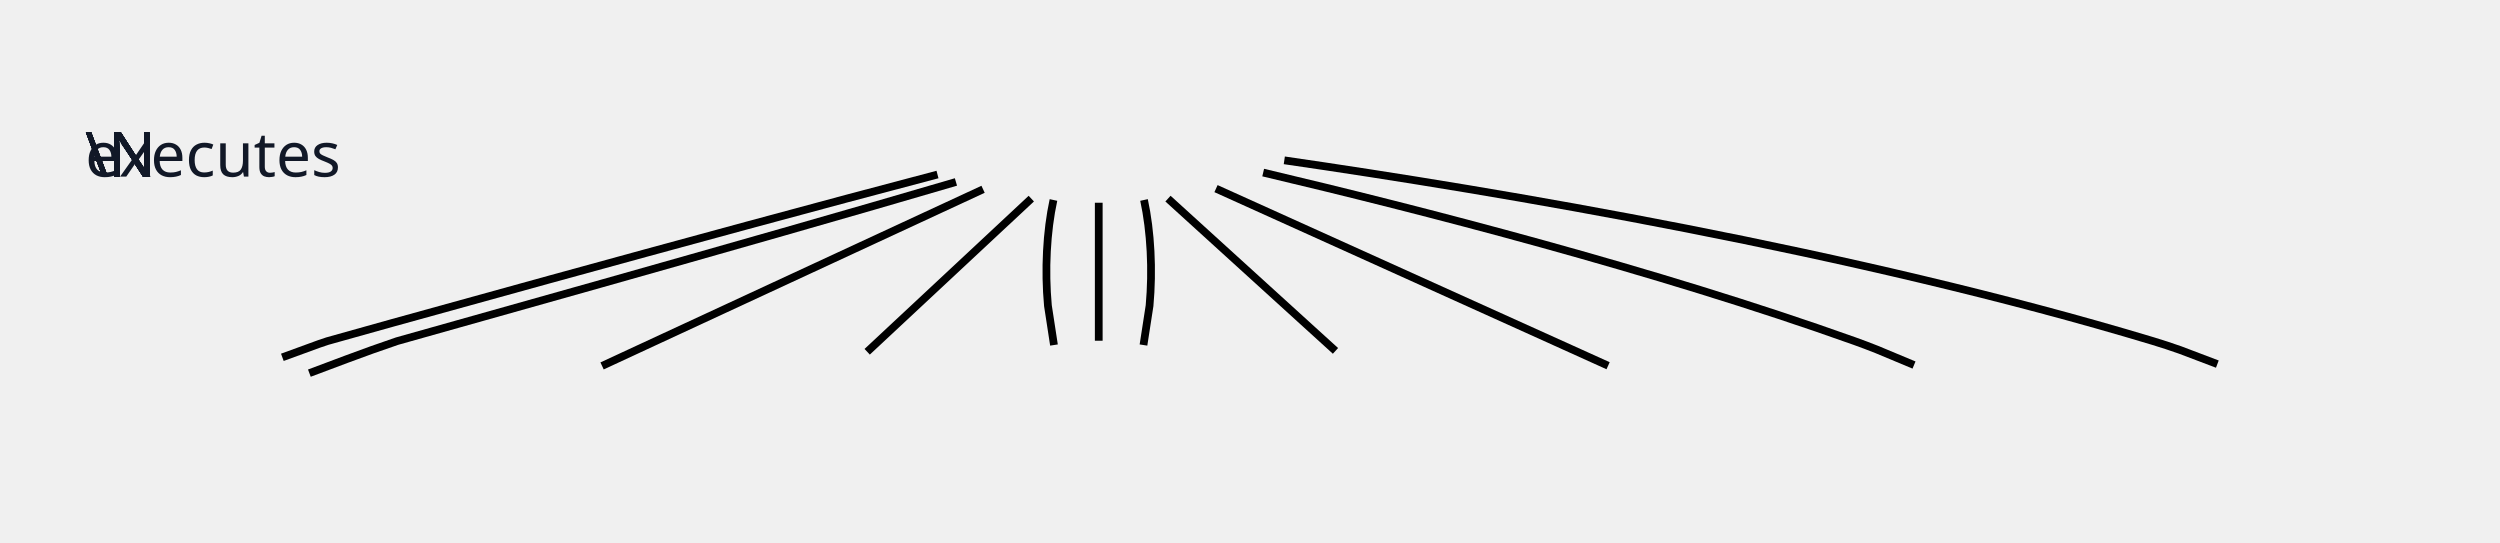
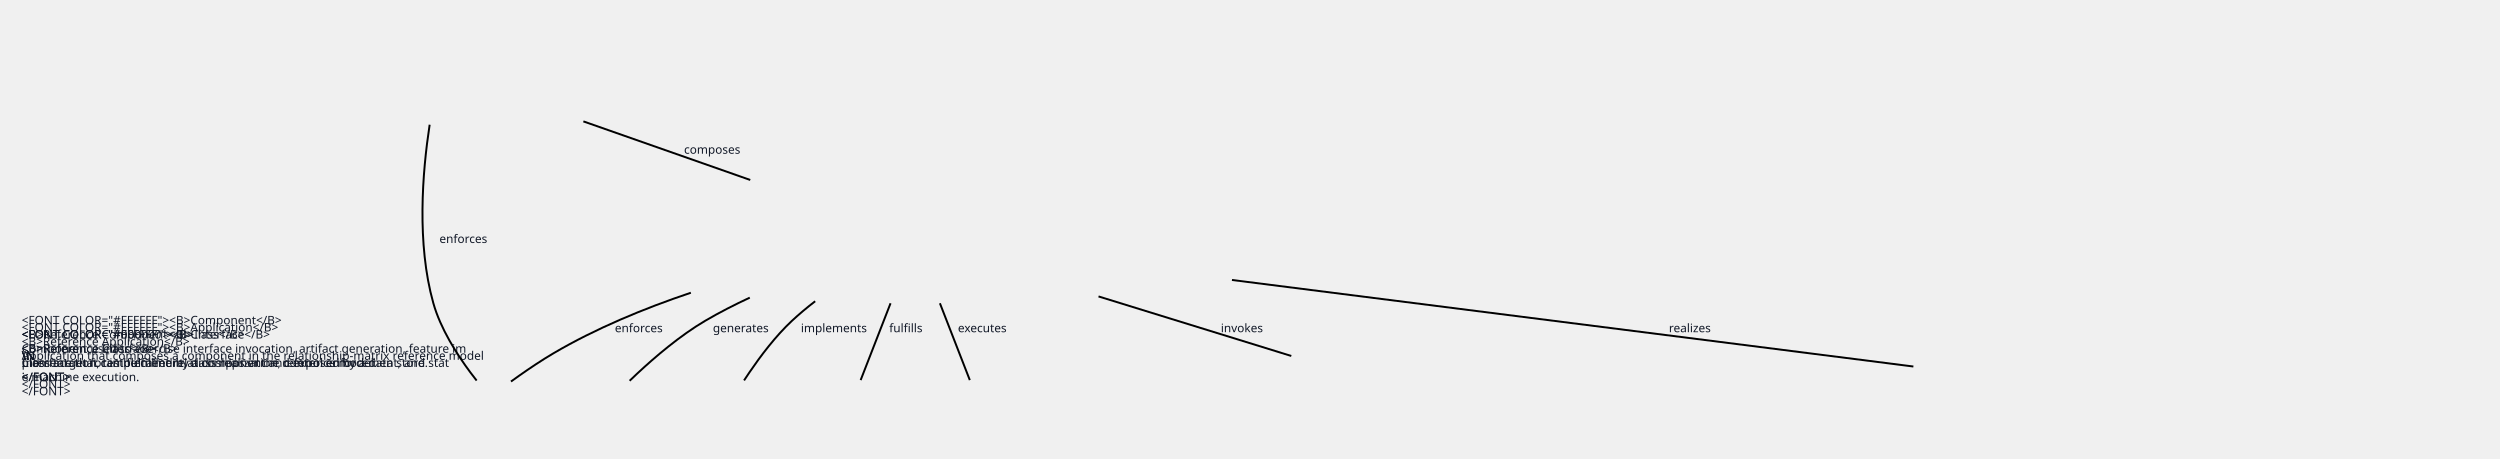
- <svg xmlns="http://www.w3.org/2000/svg" width="644.94" height="140.00" viewBox="0 0 644.94 140.00">
+ <svg xmlns="http://www.w3.org/2000/svg" width="2536.60" height="464.93" viewBox="0 0 2536.60 464.93">
  <defs>
    <symbol id="box" overflow="visible" viewBox="0,0,160,100">
      <rect x="1" y="1" width="158" height="98" fill="#00000000" stroke="#FFFFFF" stroke-width="2" />
    </symbol>
    <symbol id="double-box" overflow="visible" viewBox="0,0,160,100">
      <rect x="1" y="1" width="158" height="98" fill="#00000000" stroke="#FFFFFF" stroke-width="2" />
      <rect x="11" y="11" width="138" height="78" fill="#00000000" stroke="#FFFFFF" stroke-width="2" />
    </symbol>
    <symbol id="card" overflow="visible" viewBox="0,0,160,100">
      <path d="M1 99L159 99L159 35L125 1L1 1L1 99Z" fill="#00000000" stroke="#FFFFFF" stroke-width="2" />
      <path d="M125 1V35H159" fill="#00000000" stroke="#FFFFFF" stroke-width="2" />
    </symbol>
    <symbol id="class" overflow="visible" viewBox="0,0,160,100">
      <rect x="1" y="1" width="158" height="98" fill="#00000000" stroke="#FFFFFF" stroke-width="2" />
      <line x1="1" y1="25" x2="159" y2="25" stroke="#FFFFFF" stroke-width="2" />
    </symbol>
    <symbol id="component" overflow="visible" viewBox="0,0,160,100">
      <rect x="11" y="1" width="158" height="98" fill="#00000000" stroke="#FFFFFF" stroke-width="2" />
      <rect x="1" y="20" width="30" height="20" fill="#00000000" stroke="#FFFFFF" stroke-width="2" />
      <rect x="1" y="60" width="30" height="20" fill="#00000000" stroke="#FFFFFF" stroke-width="2" />
    </symbol>
    <symbol id="deployment" overflow="visible" viewBox="0,0,160,100">
      <rect x="1" y="1" width="158" height="98" fill="#00000000" stroke="#FFFFFF" stroke-width="2" />
      <rect x="11" y="11" width="10" height="20" fill="#00000000" stroke="#FFFFFF" stroke-width="2" />
      <rect x="11" y="41" width="10" height="20" fill="#00000000" stroke="#FFFFFF" stroke-width="2" />
      <rect x="11" y="71" width="10" height="20" fill="#00000000" stroke="#FFFFFF" stroke-width="2" />
      <rect x="141" y="11" width="10" height="20" fill="#00000000" stroke="#FFFFFF" stroke-width="2" />
      <rect x="141" y="41" width="10" height="20" fill="#00000000" stroke="#FFFFFF" stroke-width="2" />
      <rect x="141" y="71" width="10" height="20" fill="#00000000" stroke="#FFFFFF" stroke-width="2" />
    </symbol>
    <symbol id="diamond" overflow="visible" viewBox="0,0,160,100">
      <path d="M1 49L80 99L159 49L80 1L1 49Z" fill="#00000000" stroke="#FFFFFF" stroke-width="2" />
    </symbol>
    <symbol id="cylinder" overflow="visible" viewBox="0,0,160,100">
      <ellipse cx="80" cy="20" rx="79" ry="9" fill="#00000000" stroke="#FFFFFF" stroke-width="2" />
      <path d="M1 21V90" fill="#00000000" stroke="#FFFFFF" stroke-width="2" />
      <path d="M159 21V90" fill="#00000000" stroke="#FFFFFF" stroke-width="2" />
      <path d="M1 90A80 10 0 0 0 159 90" fill="#00000000" stroke="#FFFFFF" stroke-width="2" />
    </symbol>
    <symbol id="document" overflow="visible" viewBox="0,0,160,100">
      <path d="M1 90V1H159V90" fill="#00000000" stroke="#FFFFFF" stroke-width="2" />
      <path d="M1 90A40 10 0 0 0 80 90" fill="#00000000" stroke="#FFFFFF" stroke-width="2" />
      <path d="M159 90A40 10 0 0 0 80 90" fill="#00000000" stroke="#FFFFFF" stroke-width="2" />
    </symbol>
    <symbol id="folder" overflow="visible" viewBox="0,0,160,100">
      <path d="M1 99V15L10 1H50L60 15H159V99Z" fill="#00000000" stroke="#FFFFFF" stroke-width="2" />
    </symbol>
    <symbol id="octagon" overflow="visible" viewBox="0,0,160,100">
      <path d="M1 31V70L31 99H129L159 70V30L129 1H31Z" fill="#00000000" stroke="#FFFFFF" stroke-width="2" />
    </symbol>
    <symbol id="oval" overflow="visible" viewBox="0,0,160,100">
      <ellipse rx="79" ry="49" cx="80" cy="50" fill="#00000000" stroke="#FFFFFF" stroke-width="2" />
    </symbol>
    <symbol id="rounded-rectangle" overflow="visible" viewBox="0,0,160,100">
      <rect x="1" y="1" width="158" height="98" rx="30" ry="30" fill="#00000000" stroke="#FFFFFF" stroke-width="2" />
    </symbol>
    <symbol id="ruler" overflow="visible" viewBox="0,0,160,100">
      <rect x="1" y="1" width="158" height="98" fill="#00000000" stroke="#FFFFFF" stroke-width="2" />
      <path d="M10 1V5M20 1V10M30 1V5M40 1V15M50 1V5M60 1V10M70 1V5M80 1V15M90 1V5M100 1V10M110 1V5M120 1V15M130 1V5M140 1V10M150 1V5" stroke="#FFFFFF" stroke-width="2" />
      <path d="M1 20H159" stroke="#FFFFFF" stroke-width="2" />
    </symbol>
    <symbol id="interface" overflow="visible" viewBox="0,0,160,100">
      <path d="M41 99V1H31V99H119A50 50 0 0 0 119 1H41" stroke="#FFFFFF" stroke-width="2" />
      <rect x="1" y="20" width="30" height="10" fill="#00000000" stroke="#FFFFFF" stroke-width="2" />
      <rect x="1" y="70" width="30" height="10" fill="#00000000" stroke="#FFFFFF" stroke-width="2" />
    </symbol>
    <symbol id="trapezoid" overflow="visible" viewBox="0,0,160,100">
      <path d="M 0,100 20,0 h 120 l 20,100 z" fill="#00000000" stroke="#FFFFFF" stroke-width="2" />
    </symbol>
  </defs>
-   <rect x="16.00" y="24.00" width="100.00" height="100.00" fill="none" stroke="#FFF000000FFF" stroke-width="2.00" stroke-dasharray="5 5" />
-   <text x="22.00" y="40.00" text-anchor="start" font-family="&quot;Noto Sans&quot;, Roboto, Verdana, system-ui, sans-serif" font-size="16.00" fill="#111827" dominant-baseline="middle">\N</text>
-   <rect x="16.00" y="24.00" width="100.00" height="100.00" fill="none" stroke="#FFF000000FFF" stroke-width="2.00" stroke-dasharray="5 5" />
-   <text x="22.00" y="40.00" text-anchor="start" font-family="&quot;Noto Sans&quot;, Roboto, Verdana, system-ui, sans-serif" font-size="16.00" fill="#111827" dominant-baseline="middle">executes</text>
-   <rect x="16.00" y="24.00" width="100.00" height="100.00" fill="none" stroke="#FFF000000FFF" stroke-width="2.00" stroke-dasharray="5 5" />
-   <text x="22.00" y="40.00" text-anchor="start" font-family="&quot;Noto Sans&quot;, Roboto, Verdana, system-ui, sans-serif" font-size="16.00" fill="#111827" dominant-baseline="middle">\N</text>
-   <rect x="16.00" y="24.00" width="100.00" height="100.00" fill="none" stroke="#FFF000000FFF" stroke-width="2.00" stroke-dasharray="5 5" />
-   <text x="22.00" y="40.00" text-anchor="start" font-family="&quot;Noto Sans&quot;, Roboto, Verdana, system-ui, sans-serif" font-size="16.00" fill="#111827" dominant-baseline="middle">\N</text>
-   <rect x="16.00" y="24.00" width="100.00" height="100.00" fill="none" stroke="#FFF000000FFF" stroke-width="2.00" stroke-dasharray="5 5" />
-   <text x="22.00" y="40.00" text-anchor="start" font-family="&quot;Noto Sans&quot;, Roboto, Verdana, system-ui, sans-serif" font-size="16.00" fill="#111827" dominant-baseline="middle">\N</text>
-   <rect x="16.00" y="24.00" width="100.00" height="100.00" fill="none" stroke="#FFF000000FFF" stroke-width="2.00" stroke-dasharray="5 5" />
-   <text x="22.00" y="40.00" text-anchor="start" font-family="&quot;Noto Sans&quot;, Roboto, Verdana, system-ui, sans-serif" font-size="16.00" fill="#111827" dominant-baseline="middle">\N</text>
-   <rect x="16.00" y="24.00" width="100.00" height="100.00" fill="none" stroke="#FFF000000FFF" stroke-width="2.00" stroke-dasharray="5 5" />
-   <text x="22.00" y="40.00" text-anchor="start" font-family="&quot;Noto Sans&quot;, Roboto, Verdana, system-ui, sans-serif" font-size="16.00" fill="#111827" dominant-baseline="middle">\N</text>
-   <rect x="16.00" y="24.00" width="100.00" height="100.00" fill="none" stroke="#FFF000000FFF" stroke-width="2.00" stroke-dasharray="5 5" />
-   <text x="22.00" y="40.00" text-anchor="start" font-family="&quot;Noto Sans&quot;, Roboto, Verdana, system-ui, sans-serif" font-size="16.00" fill="#111827" dominant-baseline="middle">\N</text>
-   <rect x="16.00" y="24.00" width="100.00" height="100.00" fill="none" stroke="#FFF000000FFF" stroke-width="2.00" stroke-dasharray="5 5" />
-   <text x="22.00" y="40.00" text-anchor="start" font-family="&quot;Noto Sans&quot;, Roboto, Verdana, system-ui, sans-serif" font-size="16.00" fill="#111827" dominant-baseline="middle">\N</text>
-   <rect x="16.00" y="24.00" width="100.00" height="100.00" fill="none" stroke="#FFF000000FFF" stroke-width="2.00" stroke-dasharray="5 5" />
-   <text x="22.00" y="40.00" text-anchor="start" font-family="&quot;Noto Sans&quot;, Roboto, Verdana, system-ui, sans-serif" font-size="16.00" fill="#111827" dominant-baseline="middle">\N</text>
-   <path d="M 241.85 45.02 C 183.66 60.29 85.38 87.68 84.45 88.00 C 83.73 88.24 83.01 88.49 82.29 88.73 L 72.84 92.18" fill="none" stroke="#000000" stroke-width="2.00" />
-   <path d="M 246.61 46.94 C 193.83 62.48 103.35 87.70 102.45 88.00 C 98.22 89.42 93.81 91.02 89.40 92.66 L 79.81 96.26" fill="none" stroke="#000000" stroke-width="2.00" />
-   <path d="M 253.61 48.83 C 227.89 60.75 190.85 77.93 164.50 90.14 L 155.32 94.40" fill="none" stroke="#000000" stroke-width="2.00" />
-   <path d="M 266.05 51.24 C 255.64 60.95 242.30 73.40 231.08 83.87 L 223.71 90.75" fill="none" stroke="#000000" stroke-width="2.00" />
-   <path d="M 271.77 51.59 C 269.99 59.72 269.51 69.72 270.34 78.85 L 271.90 89.01" fill="none" stroke="#000000" stroke-width="2.00" />
-   <path d="M 283.45 52.30 C 283.45 60.02 283.45 69.29 283.45 77.89 L 283.45 87.90" fill="none" stroke="#000000" stroke-width="2.00" />
-   <path d="M 295.13 51.59 C 296.90 59.72 297.38 69.72 296.56 78.85 L 294.99 89.01" fill="none" stroke="#000000" stroke-width="2.00" />
-   <path d="M 301.31 51.24 C 311.92 60.88 325.50 73.23 336.97 83.66 L 344.52 90.52" fill="none" stroke="#000000" stroke-width="2.00" />
-   <path d="M 313.70 48.66 C 340.06 60.57 378.23 77.80 405.39 90.07 L 414.85 94.35" fill="none" stroke="#000000" stroke-width="2.00" />
-   <path d="M 325.87 44.52 C 365.77 53.94 426.91 69.59 478.45 88.00 C 480.34 88.68 482.26 89.40 484.19 90.17 L 493.77 94.17" fill="none" stroke="#000000" stroke-width="2.00" />
-   <path d="M 331.32 41.36 C 386.21 49.32 478.52 64.81 555.45 88.00 C 557.75 88.69 560.10 89.47 562.45 90.30 L 572.02 93.93" fill="none" stroke="#000000" stroke-width="2.00" />
+   <rect x="16.00" y="348.93" width="100.00" height="100.00" fill="none" stroke="#FFF000000FFF" stroke-width="2.00" stroke-dasharray="5 5" />
+   <text x="22.00" y="339.33" text-anchor="start" font-family="Noto Sans" font-size="12.00" fill="#111827" dominant-baseline="middle">&lt;FONT COLOR="#000000"&gt;&lt;B&gt;Interface&lt;/B&gt;</text>
+   <text x="22.00" y="353.73" text-anchor="start" font-family="Noto Sans" font-size="12.00" fill="#111827" dominant-baseline="middle">&lt;B&gt;Reference Interface&lt;/B&gt;</text>
+   <text x="22.00" y="368.13" text-anchor="start" font-family="Noto Sans" font-size="12.00" fill="#111827" dominant-baseline="middle">Interface that can be called by a component and exposed by a data store.</text>
+   <text x="22.00" y="382.53" text-anchor="start" font-family="Noto Sans" font-size="12.00" fill="#111827" dominant-baseline="middle">&lt;/FONT&gt;</text>
+   <rect x="16.00" y="348.93" width="100.00" height="100.00" fill="none" stroke="#FFF000000FFF" stroke-width="2.00" stroke-dasharray="5 5" />
+   <text x="22.00" y="339.33" text-anchor="start" font-family="Noto Sans" font-size="12.00" fill="#111827" dominant-baseline="middle">&lt;FONT COLOR="#FFFFFF"&gt;&lt;B&gt;Class&lt;/B&gt;</text>
+   <text x="22.00" y="353.73" text-anchor="start" font-family="Noto Sans" font-size="12.00" fill="#111827" dominant-baseline="middle">&lt;B&gt;Reference Class&lt;/B&gt;</text>
+   <text x="22.00" y="368.13" text-anchor="start" font-family="Noto Sans" font-size="12.00" fill="#111827" dominant-baseline="middle">Class target for implement relationships in the reference model.</text>
+   <text x="22.00" y="382.53" text-anchor="start" font-family="Noto Sans" font-size="12.00" fill="#111827" dominant-baseline="middle">&lt;/FONT&gt;</text>
+   <rect x="16.00" y="348.93" width="100.00" height="100.00" fill="none" stroke="#FFF000000FFF" stroke-width="2.00" stroke-dasharray="5 5" />
+   <text x="22.00" y="332.13" text-anchor="start" font-family="Noto Sans" font-size="12.00" fill="#111827" dominant-baseline="middle">&lt;FONT COLOR="#FFFFFF"&gt;&lt;B&gt;Application&lt;/B&gt;</text>
+   <text x="22.00" y="346.53" text-anchor="start" font-family="Noto Sans" font-size="12.00" fill="#111827" dominant-baseline="middle">&lt;B&gt;Reference Application&lt;/B&gt;</text>
+   <text x="22.00" y="360.93" text-anchor="start" font-family="Noto Sans" font-size="12.00" fill="#111827" dominant-baseline="middle">Application that composes a component in the relationship-matrix reference model</text>
+   <text x="22.00" y="375.33" text-anchor="start" font-family="Noto Sans" font-size="12.00" fill="#111827" dominant-baseline="middle">.</text>
+   <text x="22.00" y="389.73" text-anchor="start" font-family="Noto Sans" font-size="12.00" fill="#111827" dominant-baseline="middle">&lt;/FONT&gt;</text>
+   <rect x="16.00" y="348.93" width="100.00" height="100.00" fill="none" stroke="#FFF000000FFF" stroke-width="2.00" stroke-dasharray="5 5" />
+   <text x="22.00" y="324.93" text-anchor="start" font-family="Noto Sans" font-size="12.00" fill="#111827" dominant-baseline="middle">&lt;FONT COLOR="#FFFFFF"&gt;&lt;B&gt;Component&lt;/B&gt;</text>
+   <text x="22.00" y="339.33" text-anchor="start" font-family="Noto Sans" font-size="12.00" fill="#111827" dominant-baseline="middle">&lt;B&gt;Reference Component&lt;/B&gt;</text>
+   <text x="22.00" y="353.73" text-anchor="start" font-family="Noto Sans" font-size="12.00" fill="#111827" dominant-baseline="middle">Component used to exercise interface invocation, artifact generation, feature im</text>
+   <text x="22.00" y="368.13" text-anchor="start" font-family="Noto Sans" font-size="12.00" fill="#111827" dominant-baseline="middle">plementation, test fulfillment, class realization, control enforcement, and stat</text>
+   <text x="22.00" y="382.53" text-anchor="start" font-family="Noto Sans" font-size="12.00" fill="#111827" dominant-baseline="middle">e machine execution.</text>
+   <text x="22.00" y="396.93" text-anchor="start" font-family="Noto Sans" font-size="12.00" fill="#111827" dominant-baseline="middle">&lt;/FONT&gt;</text>
+   <rect x="16.00" y="348.93" width="100.00" height="100.00" fill="none" stroke="#FFF000000FFF" stroke-width="2.00" stroke-dasharray="5 5" />
+   <text x="22.00" y="360.93" text-anchor="start" font-family="Noto Sans" font-size="12.00" fill="#111827" dominant-baseline="middle">\N</text>
+   <rect x="16.00" y="348.93" width="100.00" height="100.00" fill="none" stroke="#FFF000000FFF" stroke-width="2.00" stroke-dasharray="5 5" />
+   <text x="22.00" y="360.93" text-anchor="start" font-family="Noto Sans" font-size="12.00" fill="#111827" dominant-baseline="middle">\N</text>
+   <rect x="16.00" y="348.93" width="100.00" height="100.00" fill="none" stroke="#FFF000000FFF" stroke-width="2.00" stroke-dasharray="5 5" />
+   <text x="22.00" y="360.93" text-anchor="start" font-family="Noto Sans" font-size="12.00" fill="#111827" dominant-baseline="middle">\N</text>
+   <rect x="16.00" y="348.93" width="100.00" height="100.00" fill="none" stroke="#FFF000000FFF" stroke-width="2.00" stroke-dasharray="5 5" />
+   <text x="22.00" y="360.93" text-anchor="start" font-family="Noto Sans" font-size="12.00" fill="#111827" dominant-baseline="middle">\N</text>
+   <rect x="16.00" y="348.93" width="100.00" height="100.00" fill="none" stroke="#FFF000000FFF" stroke-width="2.00" stroke-dasharray="5 5" />
+   <text x="22.00" y="360.93" text-anchor="start" font-family="Noto Sans" font-size="12.00" fill="#111827" dominant-baseline="middle">\N</text>
+   <path d="M 591.90 123.16 C 642.13 140.79 698.99 160.75 751.49 179.18 L 761.24 182.60" fill="none" stroke="#000000" stroke-width="2.00" />
+   <text x="722.63" y="151.81" text-anchor="middle" font-family="Noto Sans" font-size="12.00" fill="#111827" dominant-baseline="middle">composes</text>
+   <path d="M 435.94 126.53 C 428.54 174.95 422.74 247.22 439.63 307.42 C 446.95 333.53 463.63 359.59 477.23 377.83 L 483.60 386.13" fill="none" stroke="#000000" stroke-width="2.00" />
+   <text x="470.13" y="242.37" text-anchor="middle" font-family="Noto Sans" font-size="12.00" fill="#111827" dominant-baseline="middle">enforces</text>
+   <path d="M 1114.60 300.77 C 1175.70 319.65 1242.70 340.34 1300.30 358.12 L 1310.20 361.18" fill="none" stroke="#000000" stroke-width="2.00" />
+   <text x="1260.10" y="332.92" text-anchor="middle" font-family="Noto Sans" font-size="12.00" fill="#111827" dominant-baseline="middle">invokes</text>
+   <path d="M 1250.00 284.08 C 1423.50 306.07 1641.30 333.70 1835.60 358.42 C 1866.60 362.36 1899.20 366.51 1931.40 370.61 L 1941.40 371.88" fill="none" stroke="#000000" stroke-width="2.00" />
+   <text x="1714.60" y="332.92" text-anchor="middle" font-family="Noto Sans" font-size="12.00" fill="#111827" dominant-baseline="middle">realizes</text>
+   <path d="M 700.97 297.01 C 653.19 313.07 604.37 333.30 561.63 358.42 C 549.87 365.33 537.42 373.68 526.67 381.25 L 518.45 387.12" fill="none" stroke="#000000" stroke-width="2.00" />
+   <text x="648.13" y="332.92" text-anchor="middle" font-family="Noto Sans" font-size="12.00" fill="#111827" dominant-baseline="middle">enforces</text>
+   <path d="M 760.76 302.00 C 745.18 309.23 729.90 317.05 715.63 325.42 C 690.04 340.43 664.35 362.42 646.48 379.10 L 638.85 386.35" fill="none" stroke="#000000" stroke-width="2.00" />
+   <text x="751.63" y="332.92" text-anchor="middle" font-family="Noto Sans" font-size="12.00" fill="#111827" dominant-baseline="middle">generates</text>
+   <path d="M 827.10 305.66 C 818.88 311.99 810.94 318.61 803.63 325.42 C 786.95 340.95 771.46 361.58 760.54 377.62 L 754.96 385.99" fill="none" stroke="#000000" stroke-width="2.00" />
+   <text x="846.13" y="332.92" text-anchor="middle" font-family="Noto Sans" font-size="12.00" fill="#111827" dominant-baseline="middle">implements</text>
+   <path d="M 903.59 307.70 C 894.24 331.71 884.15 357.65 876.88 376.35 L 873.25 385.67" fill="none" stroke="#000000" stroke-width="2.00" />
+   <text x="919.13" y="332.92" text-anchor="middle" font-family="Noto Sans" font-size="12.00" fill="#111827" dominant-baseline="middle">fulfills</text>
+   <path d="M 953.67 307.70 C 963.01 331.71 973.11 357.65 980.38 376.35 L 984.01 385.67" fill="none" stroke="#000000" stroke-width="2.00" />
+   <text x="996.63" y="332.92" text-anchor="middle" font-family="Noto Sans" font-size="12.00" fill="#111827" dominant-baseline="middle">executes</text>
</svg>
